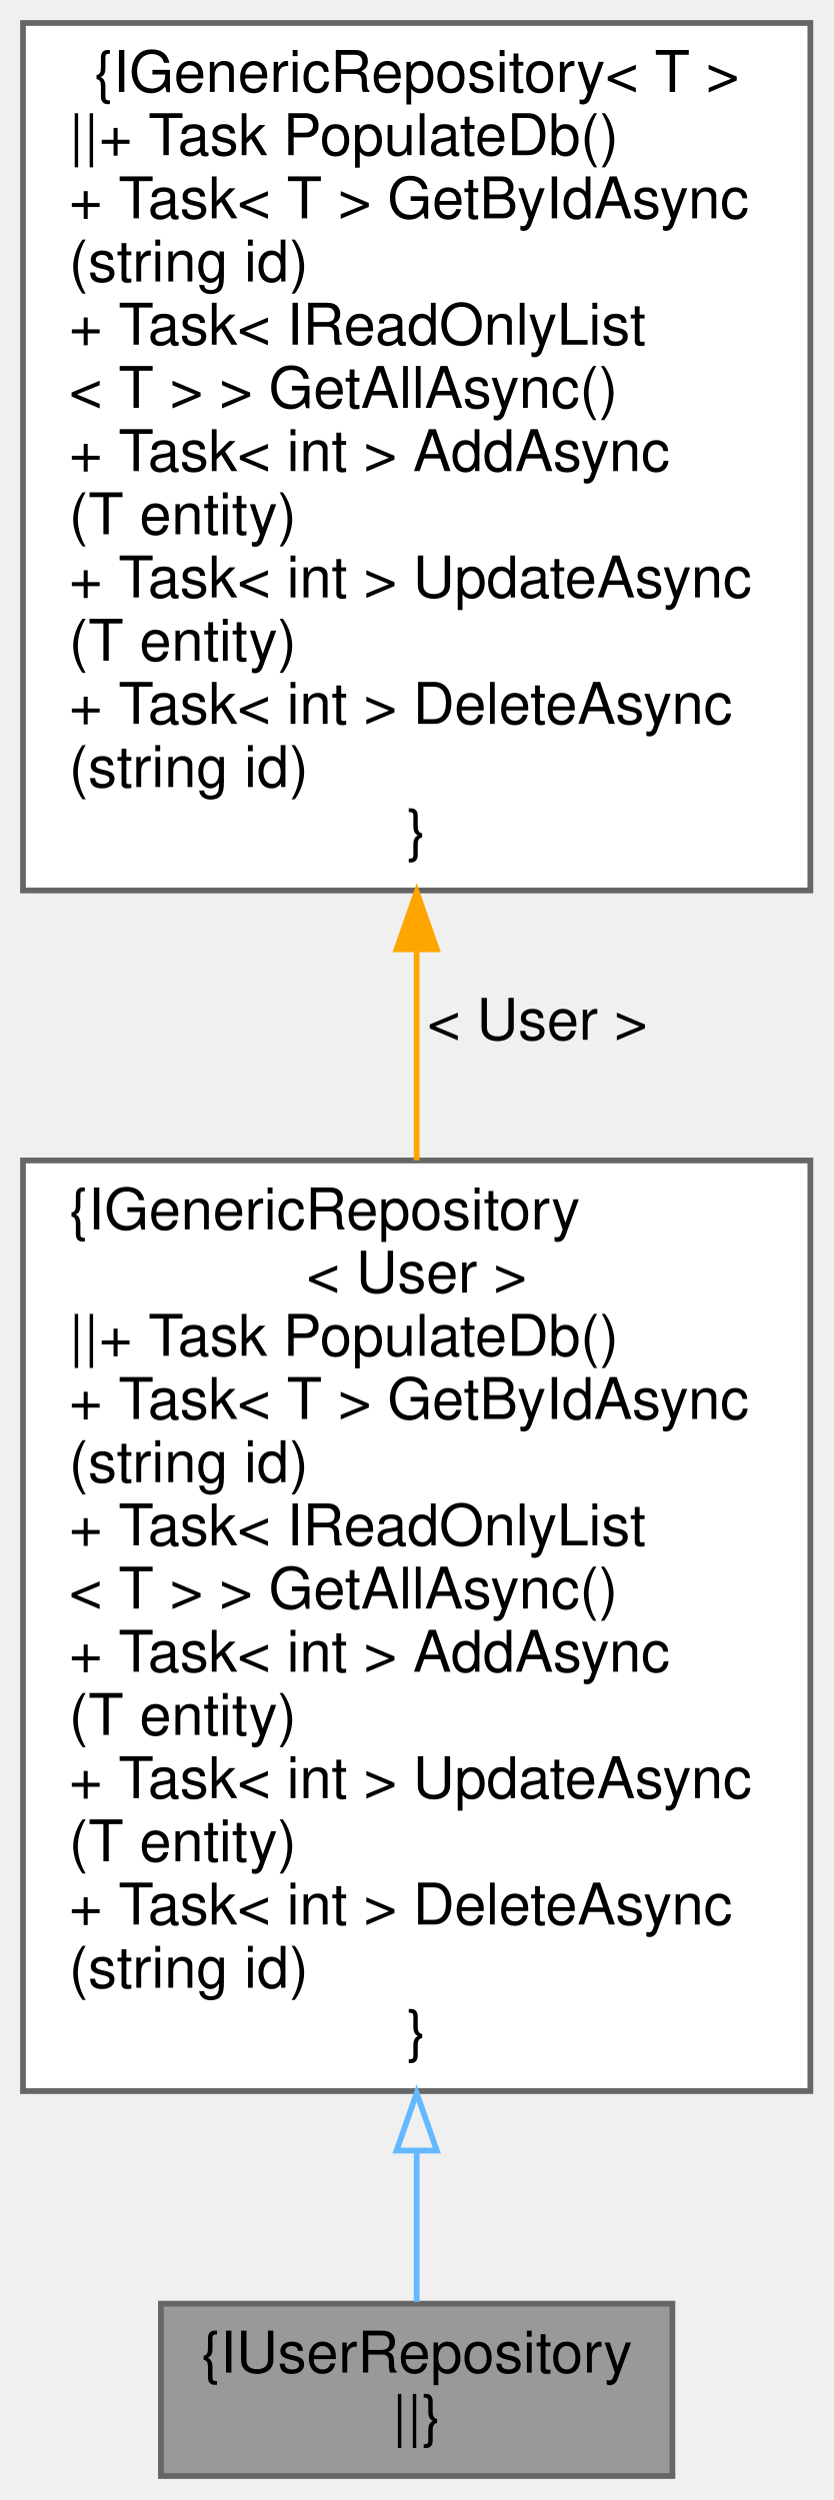
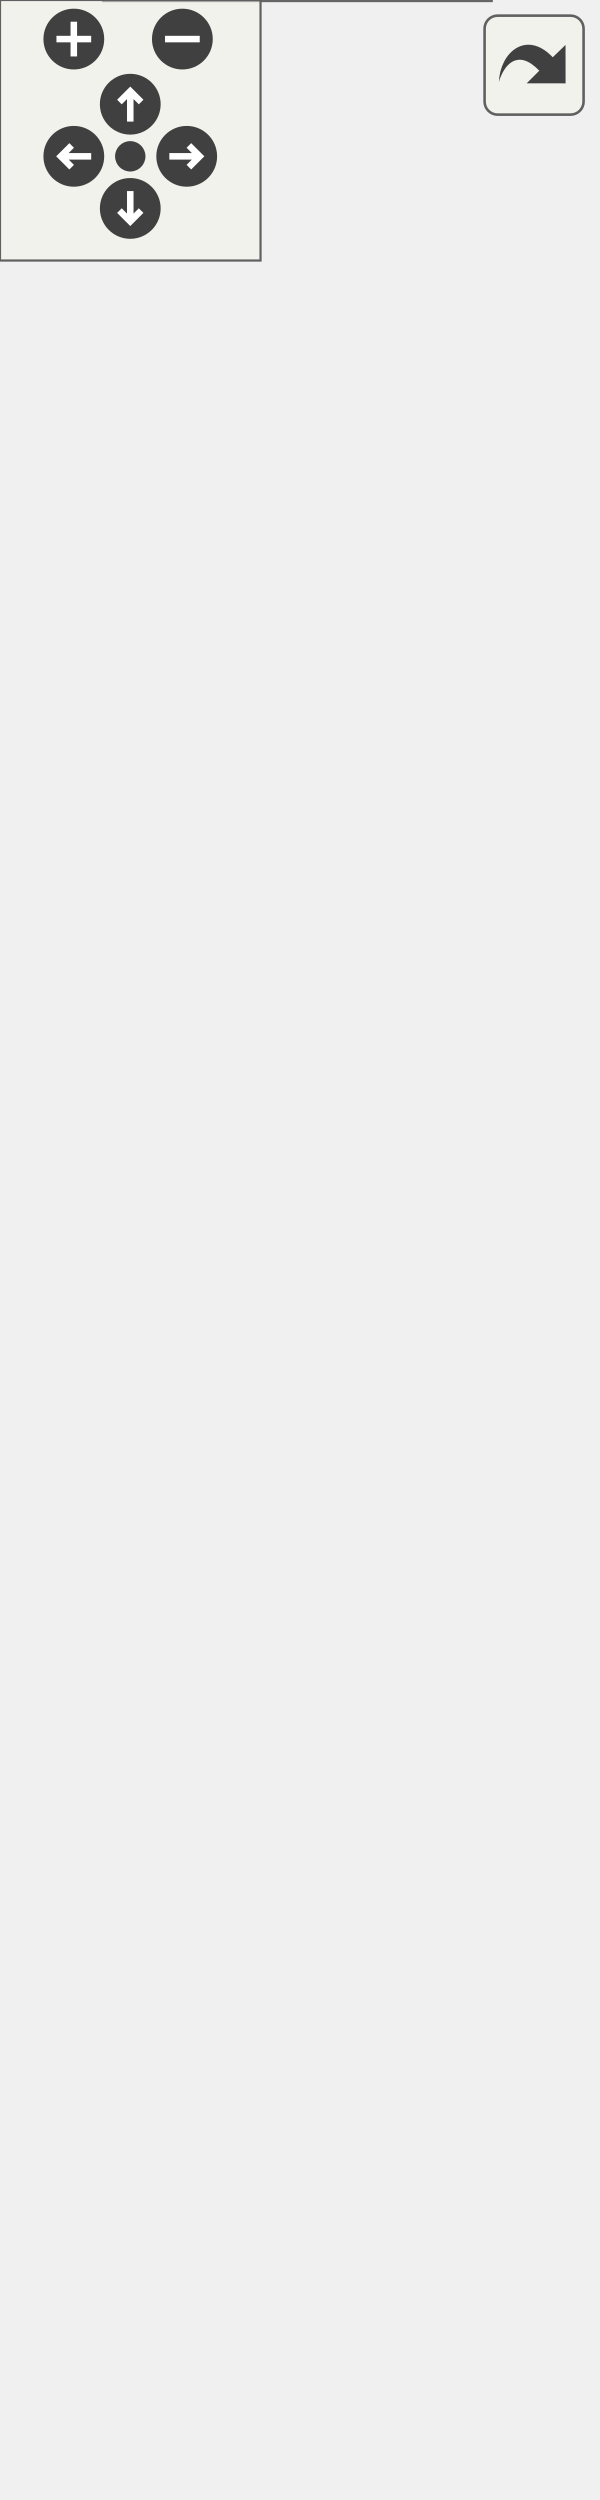
- <svg xmlns="http://www.w3.org/2000/svg" xmlns:xlink="http://www.w3.org/1999/xlink" width="145pt" height="435pt" viewBox="0.00 0.00 145.00 435.00">
-   <g id="graph0" class="graph" transform="scale(1 1) rotate(0) translate(4 431)">
-     <g id="node1" class="node">
-       <g id="a_node1">
-         <a xlink:title=" ">
-           <polygon fill="#999999" stroke="#666666" points="113,-30 24,-30 24,0 113,0 113,-30" />
-           <text text-anchor="middle" x="68.5" y="-18" font-family="Helvetica,sans-Serif" font-size="10.00">{IUserRepository</text>
-           <text text-anchor="middle" x="68.5" y="-7" font-family="Helvetica,sans-Serif" font-size="10.00">||}</text>
-         </a>
+ <svg xmlns="http://www.w3.org/2000/svg" xmlns:xlink="http://www.w3.org/1999/xlink" id="main" version="1.1" xml:space="preserve">
+   <style type="text/css">
+ .edge:hover path { stroke: red; }
+ .edge:hover polygon { stroke: red; fill: red; }
+ </style>
+   <defs>
+     <circle id="rim" cx="0" cy="0" r="7" />
+     <circle id="rim2" cx="0" cy="0" r="3.5" />
+     <g id="zoomPlus">
+       <use xlink:href="#rim" fill="#404040">
+         <set attributeName="fill" to="#808080" begin="zoomplus.mouseover" end="zoomplus.mouseout" />
+       </use>
+       <path d="M-4,0h8M0,-4v8" fill="none" stroke="white" stroke-width="1.5" pointer-events="none" />
+     </g>
+     <g id="zoomMin">
+       <use xlink:href="#rim" fill="#404040">
+         <set attributeName="fill" to="#808080" begin="zoomminus.mouseover" end="zoomminus.mouseout" />
+       </use>
+       <path d="M-4,0h8" fill="none" stroke="white" stroke-width="1.5" pointer-events="none" />
+     </g>
+     <g id="dirArrow">
+       <path fill="none" stroke="white" stroke-width="1.5" d="M0,-3.0v7 M-2.5,-0.5L0,-3.0L2.5,-0.5" />
+     </g>
+     <g id="resetDef">
+       <use xlink:href="#rim2" fill="#404040">
+         <set attributeName="fill" to="#808080" begin="reset.mouseover" end="reset.mouseout" />
+       </use>
+     </g>
+   </defs>
+   <svg id="graph" class="graph">
+     <g id="viewport">
+       <g id="node1" class="node">
+         <g id="a_node1">
+           <a xlink:title=" ">
+             <polygon fill="#999999" stroke="#666666" points="113,-30 24,-30 24,0 113,0 113,-30" />
+             <text text-anchor="middle" x="68.5" y="-18" font-family="Helvetica,sans-Serif" font-size="10.00">{IUserRepository</text>
+             <text text-anchor="middle" x="68.5" y="-7" font-family="Helvetica,sans-Serif" font-size="10.00">||}</text>
+           </a>
+         </g>
+       </g>
+       <g id="node2" class="node">
+         <g id="a_node2">
+           <a xlink:href="../../d5/d68/interfacedoxygen__documentation__example_1_1_data_1_1_repositories_1_1_i_generic_repository.html" target="_top" xlink:title=" ">
+             <polygon fill="white" stroke="#666666" points="137,-273 0,-273 0,-67 137,-67 137,-273" />
+             <text text-anchor="start" x="8" y="-261" font-family="Helvetica,sans-Serif" font-size="10.00">{IGenericRepository</text>
+             <text text-anchor="middle" x="68.5" y="-250" font-family="Helvetica,sans-Serif" font-size="10.00">&lt; User &gt;</text>
+             <text text-anchor="start" x="8" y="-239" font-family="Helvetica,sans-Serif" font-size="10.00">||+ Task PopulateDb()</text>
+             <text text-anchor="start" x="8" y="-228" font-family="Helvetica,sans-Serif" font-size="10.00">+ Task&lt; T &gt; GetByIdAsync</text>
+             <text text-anchor="start" x="8" y="-217" font-family="Helvetica,sans-Serif" font-size="10.00">(string id)</text>
+             <text text-anchor="start" x="8" y="-206" font-family="Helvetica,sans-Serif" font-size="10.00">+ Task&lt; IReadOnlyList</text>
+             <text text-anchor="start" x="8" y="-195" font-family="Helvetica,sans-Serif" font-size="10.00">&lt; T &gt; &gt; GetAllAsync()</text>
+             <text text-anchor="start" x="8" y="-184" font-family="Helvetica,sans-Serif" font-size="10.00">+ Task&lt; int &gt; AddAsync</text>
+             <text text-anchor="start" x="8" y="-173" font-family="Helvetica,sans-Serif" font-size="10.00">(T entity)</text>
+             <text text-anchor="start" x="8" y="-162" font-family="Helvetica,sans-Serif" font-size="10.00">+ Task&lt; int &gt; AddAsync</text>
+             <text text-anchor="start" x="8" y="-151" font-family="Helvetica,sans-Serif" font-size="10.00">(List&lt; T &gt; entity)</text>
+             <text text-anchor="start" x="8" y="-140" font-family="Helvetica,sans-Serif" font-size="10.00">+ Task&lt; int &gt; UpdateAsync</text>
+             <text text-anchor="start" x="8" y="-129" font-family="Helvetica,sans-Serif" font-size="10.00">(T entity)</text>
+             <text text-anchor="start" x="8" y="-118" font-family="Helvetica,sans-Serif" font-size="10.00">+ Task&lt; int &gt; UpdateAsync</text>
+             <text text-anchor="start" x="8" y="-107" font-family="Helvetica,sans-Serif" font-size="10.00">(List&lt; T &gt; entity)</text>
+             <text text-anchor="start" x="8" y="-96" font-family="Helvetica,sans-Serif" font-size="10.00">+ Task&lt; int &gt; DeleteAsync</text>
+             <text text-anchor="start" x="8" y="-85" font-family="Helvetica,sans-Serif" font-size="10.00">(string id)</text>
+             <text text-anchor="middle" x="68.5" y="-74" font-family="Helvetica,sans-Serif" font-size="10.00">}</text>
+           </a>
+         </g>
+       </g>
+       <g id="edge1" class="edge">
+         <path fill="none" stroke="#63b8ff" d="M68.5,-56.71C68.5,-46.36 68.5,-37.13 68.5,-30.09" />
+         <polygon fill="none" stroke="#63b8ff" points="65,-56.95 68.5,-66.95 72,-56.95 65,-56.95" />
+       </g>
+       <g id="node3" class="node">
+         <g id="a_node3">
+           <a xlink:href="../../d5/d68/interfacedoxygen__documentation__example_1_1_data_1_1_repositories_1_1_i_generic_repository.html" target="_top" xlink:title=" ">
+             <polygon fill="white" stroke="#666666" points="137,-515 0,-515 0,-320 137,-320 137,-515" />
+             <text text-anchor="middle" x="68.5" y="-503" font-family="Helvetica,sans-Serif" font-size="10.00">{IGenericRepository&lt; T &gt;</text>
+             <text text-anchor="start" x="8" y="-492" font-family="Helvetica,sans-Serif" font-size="10.00">||+ Task PopulateDb()</text>
+             <text text-anchor="start" x="8" y="-481" font-family="Helvetica,sans-Serif" font-size="10.00">+ Task&lt; T &gt; GetByIdAsync</text>
+             <text text-anchor="start" x="8" y="-470" font-family="Helvetica,sans-Serif" font-size="10.00">(string id)</text>
+             <text text-anchor="start" x="8" y="-459" font-family="Helvetica,sans-Serif" font-size="10.00">+ Task&lt; IReadOnlyList</text>
+             <text text-anchor="start" x="8" y="-448" font-family="Helvetica,sans-Serif" font-size="10.00">&lt; T &gt; &gt; GetAllAsync()</text>
+             <text text-anchor="start" x="8" y="-437" font-family="Helvetica,sans-Serif" font-size="10.00">+ Task&lt; int &gt; AddAsync</text>
+             <text text-anchor="start" x="8" y="-426" font-family="Helvetica,sans-Serif" font-size="10.00">(T entity)</text>
+             <text text-anchor="start" x="8" y="-415" font-family="Helvetica,sans-Serif" font-size="10.00">+ Task&lt; int &gt; AddAsync</text>
+             <text text-anchor="start" x="8" y="-404" font-family="Helvetica,sans-Serif" font-size="10.00">(List&lt; T &gt; entity)</text>
+             <text text-anchor="start" x="8" y="-393" font-family="Helvetica,sans-Serif" font-size="10.00">+ Task&lt; int &gt; UpdateAsync</text>
+             <text text-anchor="start" x="8" y="-382" font-family="Helvetica,sans-Serif" font-size="10.00">(T entity)</text>
+             <text text-anchor="start" x="8" y="-371" font-family="Helvetica,sans-Serif" font-size="10.00">+ Task&lt; int &gt; UpdateAsync</text>
+             <text text-anchor="start" x="8" y="-360" font-family="Helvetica,sans-Serif" font-size="10.00">(List&lt; T &gt; entity)</text>
+             <text text-anchor="start" x="8" y="-349" font-family="Helvetica,sans-Serif" font-size="10.00">+ Task&lt; int &gt; DeleteAsync</text>
+             <text text-anchor="start" x="8" y="-338" font-family="Helvetica,sans-Serif" font-size="10.00">(string id)</text>
+             <text text-anchor="middle" x="68.5" y="-327" font-family="Helvetica,sans-Serif" font-size="10.00">}</text>
+           </a>
+         </g>
+       </g>
+       <g id="edge2" class="edge">
+         <path fill="none" stroke="orange" d="M68.5,-309.72C68.5,-297.61 68.5,-285.29 68.5,-273.25" />
+         <polygon fill="orange" stroke="orange" points="65,-309.82 68.5,-319.82 72,-309.82 65,-309.82" />
+         <text text-anchor="middle" x="89.5" y="-294" font-family="Helvetica,sans-Serif" font-size="10.00"> &lt; User &gt;</text>
      </g>
    </g>
-     <g id="node2" class="node">
-       <g id="a_node2">
-         <a xlink:href="../../d5/d68/interfacedoxygen__documentation__example_1_1_data_1_1_repositories_1_1_i_generic_repository.html" target="_top" xlink:title=" ">
-           <polygon fill="white" stroke="#666666" points="137,-229 0,-229 0,-67 137,-67 137,-229" />
-           <text text-anchor="start" x="8" y="-217" font-family="Helvetica,sans-Serif" font-size="10.00">{IGenericRepository</text>
-           <text text-anchor="middle" x="68.5" y="-206" font-family="Helvetica,sans-Serif" font-size="10.00">&lt; User &gt;</text>
-           <text text-anchor="start" x="8" y="-195" font-family="Helvetica,sans-Serif" font-size="10.00">||+ Task PopulateDb()</text>
-           <text text-anchor="start" x="8" y="-184" font-family="Helvetica,sans-Serif" font-size="10.00">+ Task&lt; T &gt; GetByIdAsync</text>
-           <text text-anchor="start" x="8" y="-173" font-family="Helvetica,sans-Serif" font-size="10.00">(string id)</text>
-           <text text-anchor="start" x="8" y="-162" font-family="Helvetica,sans-Serif" font-size="10.00">+ Task&lt; IReadOnlyList</text>
-           <text text-anchor="start" x="8" y="-151" font-family="Helvetica,sans-Serif" font-size="10.00">&lt; T &gt; &gt; GetAllAsync()</text>
-           <text text-anchor="start" x="8" y="-140" font-family="Helvetica,sans-Serif" font-size="10.00">+ Task&lt; int &gt; AddAsync</text>
-           <text text-anchor="start" x="8" y="-129" font-family="Helvetica,sans-Serif" font-size="10.00">(T entity)</text>
-           <text text-anchor="start" x="8" y="-118" font-family="Helvetica,sans-Serif" font-size="10.00">+ Task&lt; int &gt; UpdateAsync</text>
-           <text text-anchor="start" x="8" y="-107" font-family="Helvetica,sans-Serif" font-size="10.00">(T entity)</text>
-           <text text-anchor="start" x="8" y="-96" font-family="Helvetica,sans-Serif" font-size="10.00">+ Task&lt; int &gt; DeleteAsync</text>
-           <text text-anchor="start" x="8" y="-85" font-family="Helvetica,sans-Serif" font-size="10.00">(string id)</text>
-           <text text-anchor="middle" x="68.5" y="-74" font-family="Helvetica,sans-Serif" font-size="10.00">}</text>
-         </a>
-       </g>
+   </svg>
+   <g id="navigator" transform="translate(0 0)" fill="#404254">
+     <rect fill="#f2f5e9" fill-opacity="0.5" stroke="#606060" stroke-width=".5" x="0" y="0" width="60" height="60" />
+     <use id="zoomplus" xlink:href="#zoomPlus" x="17" y="9" />
+     <use id="zoomminus" xlink:href="#zoomMin" x="42" y="9" />
+     <use id="reset" xlink:href="#resetDef" x="30" y="36" />
+     <g id="arrowUp" xlink:href="#dirArrow" transform="translate(30 24)">
+       <use xlink:href="#rim" fill="#404040">
+         <set attributeName="fill" to="#808080" begin="arrowUp.mouseover" end="arrowUp.mouseout" />
+       </use>
+       <path fill="none" stroke="white" stroke-width="1.5" d="M0,-3.0v7 M-2.5,-0.5L0,-3.0L2.5,-0.5" />
    </g>
-     <g id="edge1" class="edge">
-       <path fill="none" stroke="#63b8ff" d="M68.5,-56.38C68.5,-46.38 68.5,-37.3 68.5,-30.3" />
-       <polygon fill="none" stroke="#63b8ff" points="65,-56.65 68.5,-66.65 72,-56.65 65,-56.65" />
+     <g id="arrowRight" xlink:href="#dirArrow" transform="rotate(90) translate(36 -43)">
+       <use xlink:href="#rim" fill="#404040">
+         <set attributeName="fill" to="#808080" begin="arrowRight.mouseover" end="arrowRight.mouseout" />
+       </use>
+       <path fill="none" stroke="white" stroke-width="1.5" d="M0,-3.0v7 M-2.5,-0.5L0,-3.0L2.5,-0.5" />
    </g>
-     <g id="node3" class="node">
-       <g id="a_node3">
-         <a xlink:href="../../d5/d68/interfacedoxygen__documentation__example_1_1_data_1_1_repositories_1_1_i_generic_repository.html" target="_top" xlink:title=" ">
-           <polygon fill="white" stroke="#666666" points="137,-427 0,-427 0,-276 137,-276 137,-427" />
-           <text text-anchor="middle" x="68.5" y="-415" font-family="Helvetica,sans-Serif" font-size="10.00">{IGenericRepository&lt; T &gt;</text>
-           <text text-anchor="start" x="8" y="-404" font-family="Helvetica,sans-Serif" font-size="10.00">||+ Task PopulateDb()</text>
-           <text text-anchor="start" x="8" y="-393" font-family="Helvetica,sans-Serif" font-size="10.00">+ Task&lt; T &gt; GetByIdAsync</text>
-           <text text-anchor="start" x="8" y="-382" font-family="Helvetica,sans-Serif" font-size="10.00">(string id)</text>
-           <text text-anchor="start" x="8" y="-371" font-family="Helvetica,sans-Serif" font-size="10.00">+ Task&lt; IReadOnlyList</text>
-           <text text-anchor="start" x="8" y="-360" font-family="Helvetica,sans-Serif" font-size="10.00">&lt; T &gt; &gt; GetAllAsync()</text>
-           <text text-anchor="start" x="8" y="-349" font-family="Helvetica,sans-Serif" font-size="10.00">+ Task&lt; int &gt; AddAsync</text>
-           <text text-anchor="start" x="8" y="-338" font-family="Helvetica,sans-Serif" font-size="10.00">(T entity)</text>
-           <text text-anchor="start" x="8" y="-327" font-family="Helvetica,sans-Serif" font-size="10.00">+ Task&lt; int &gt; UpdateAsync</text>
-           <text text-anchor="start" x="8" y="-316" font-family="Helvetica,sans-Serif" font-size="10.00">(T entity)</text>
-           <text text-anchor="start" x="8" y="-305" font-family="Helvetica,sans-Serif" font-size="10.00">+ Task&lt; int &gt; DeleteAsync</text>
-           <text text-anchor="start" x="8" y="-294" font-family="Helvetica,sans-Serif" font-size="10.00">(string id)</text>
-           <text text-anchor="middle" x="68.5" y="-283" font-family="Helvetica,sans-Serif" font-size="10.00">}</text>
-         </a>
-       </g>
+     <g id="arrowDown" xlink:href="#dirArrow" transform="rotate(180) translate(-30 -48)">
+       <use xlink:href="#rim" fill="#404040">
+         <set attributeName="fill" to="#808080" begin="arrowDown.mouseover" end="arrowDown.mouseout" />
+       </use>
+       <path fill="none" stroke="white" stroke-width="1.5" d="M0,-3.0v7 M-2.5,-0.5L0,-3.0L2.5,-0.5" />
    </g>
-     <g id="edge2" class="edge">
-       <path fill="none" stroke="orange" d="M68.5,-265.65C68.5,-253.52 68.5,-241.07 68.5,-229.03" />
-       <polygon fill="orange" stroke="orange" points="65,-265.76 68.5,-275.76 72,-265.76 65,-265.76" />
-       <text text-anchor="middle" x="89.5" y="-250" font-family="Helvetica,sans-Serif" font-size="10.00"> &lt; User &gt;</text>
+     <g id="arrowLeft" xlink:href="#dirArrow" transform="rotate(270) translate(-36 17)">
+       <use xlink:href="#rim" fill="#404040">
+         <set attributeName="fill" to="#808080" begin="arrowLeft.mouseover" end="arrowLeft.mouseout" />
+       </use>
+       <path fill="none" stroke="white" stroke-width="1.5" d="M0,-3.0v7 M-2.5,-0.5L0,-3.0L2.5,-0.5" />
    </g>
  </g>
+   <svg viewBox="0 0 15 15" width="100%" height="30px" preserveAspectRatio="xMaxYMin meet">
+     <g id="arrow_out" transform="scale(0.3 0.3)">
+       <a xlink:href="interfacedoxygen__documentation__example_1_1_data_1_1_repositories_1_1_i_user_repository__coll__graph_org.svg" target="_base">
+         <rect id="button" ry="5" rx="5" y="6" x="6" height="38" width="38" fill="#f2f5e9" fill-opacity="0.5" stroke="#606060" stroke-width="1.0" />
+         <path id="arrow" d="M 11.5,31.437 C 11.94,20.098 22.043,11.323 32.159,21.979 L 37.069,17.246 C 37.069,17.246 37.088,32 37.088,32 L 22.16,31.978 C 22.16,31.978 26.998,27.14 26.998,27.14 C 18.529,18.264 13.292,25.23 11.5,31.437 z" style="fill:#404040;" />
+       </a>
+     </g>
+   </svg>
</svg>
